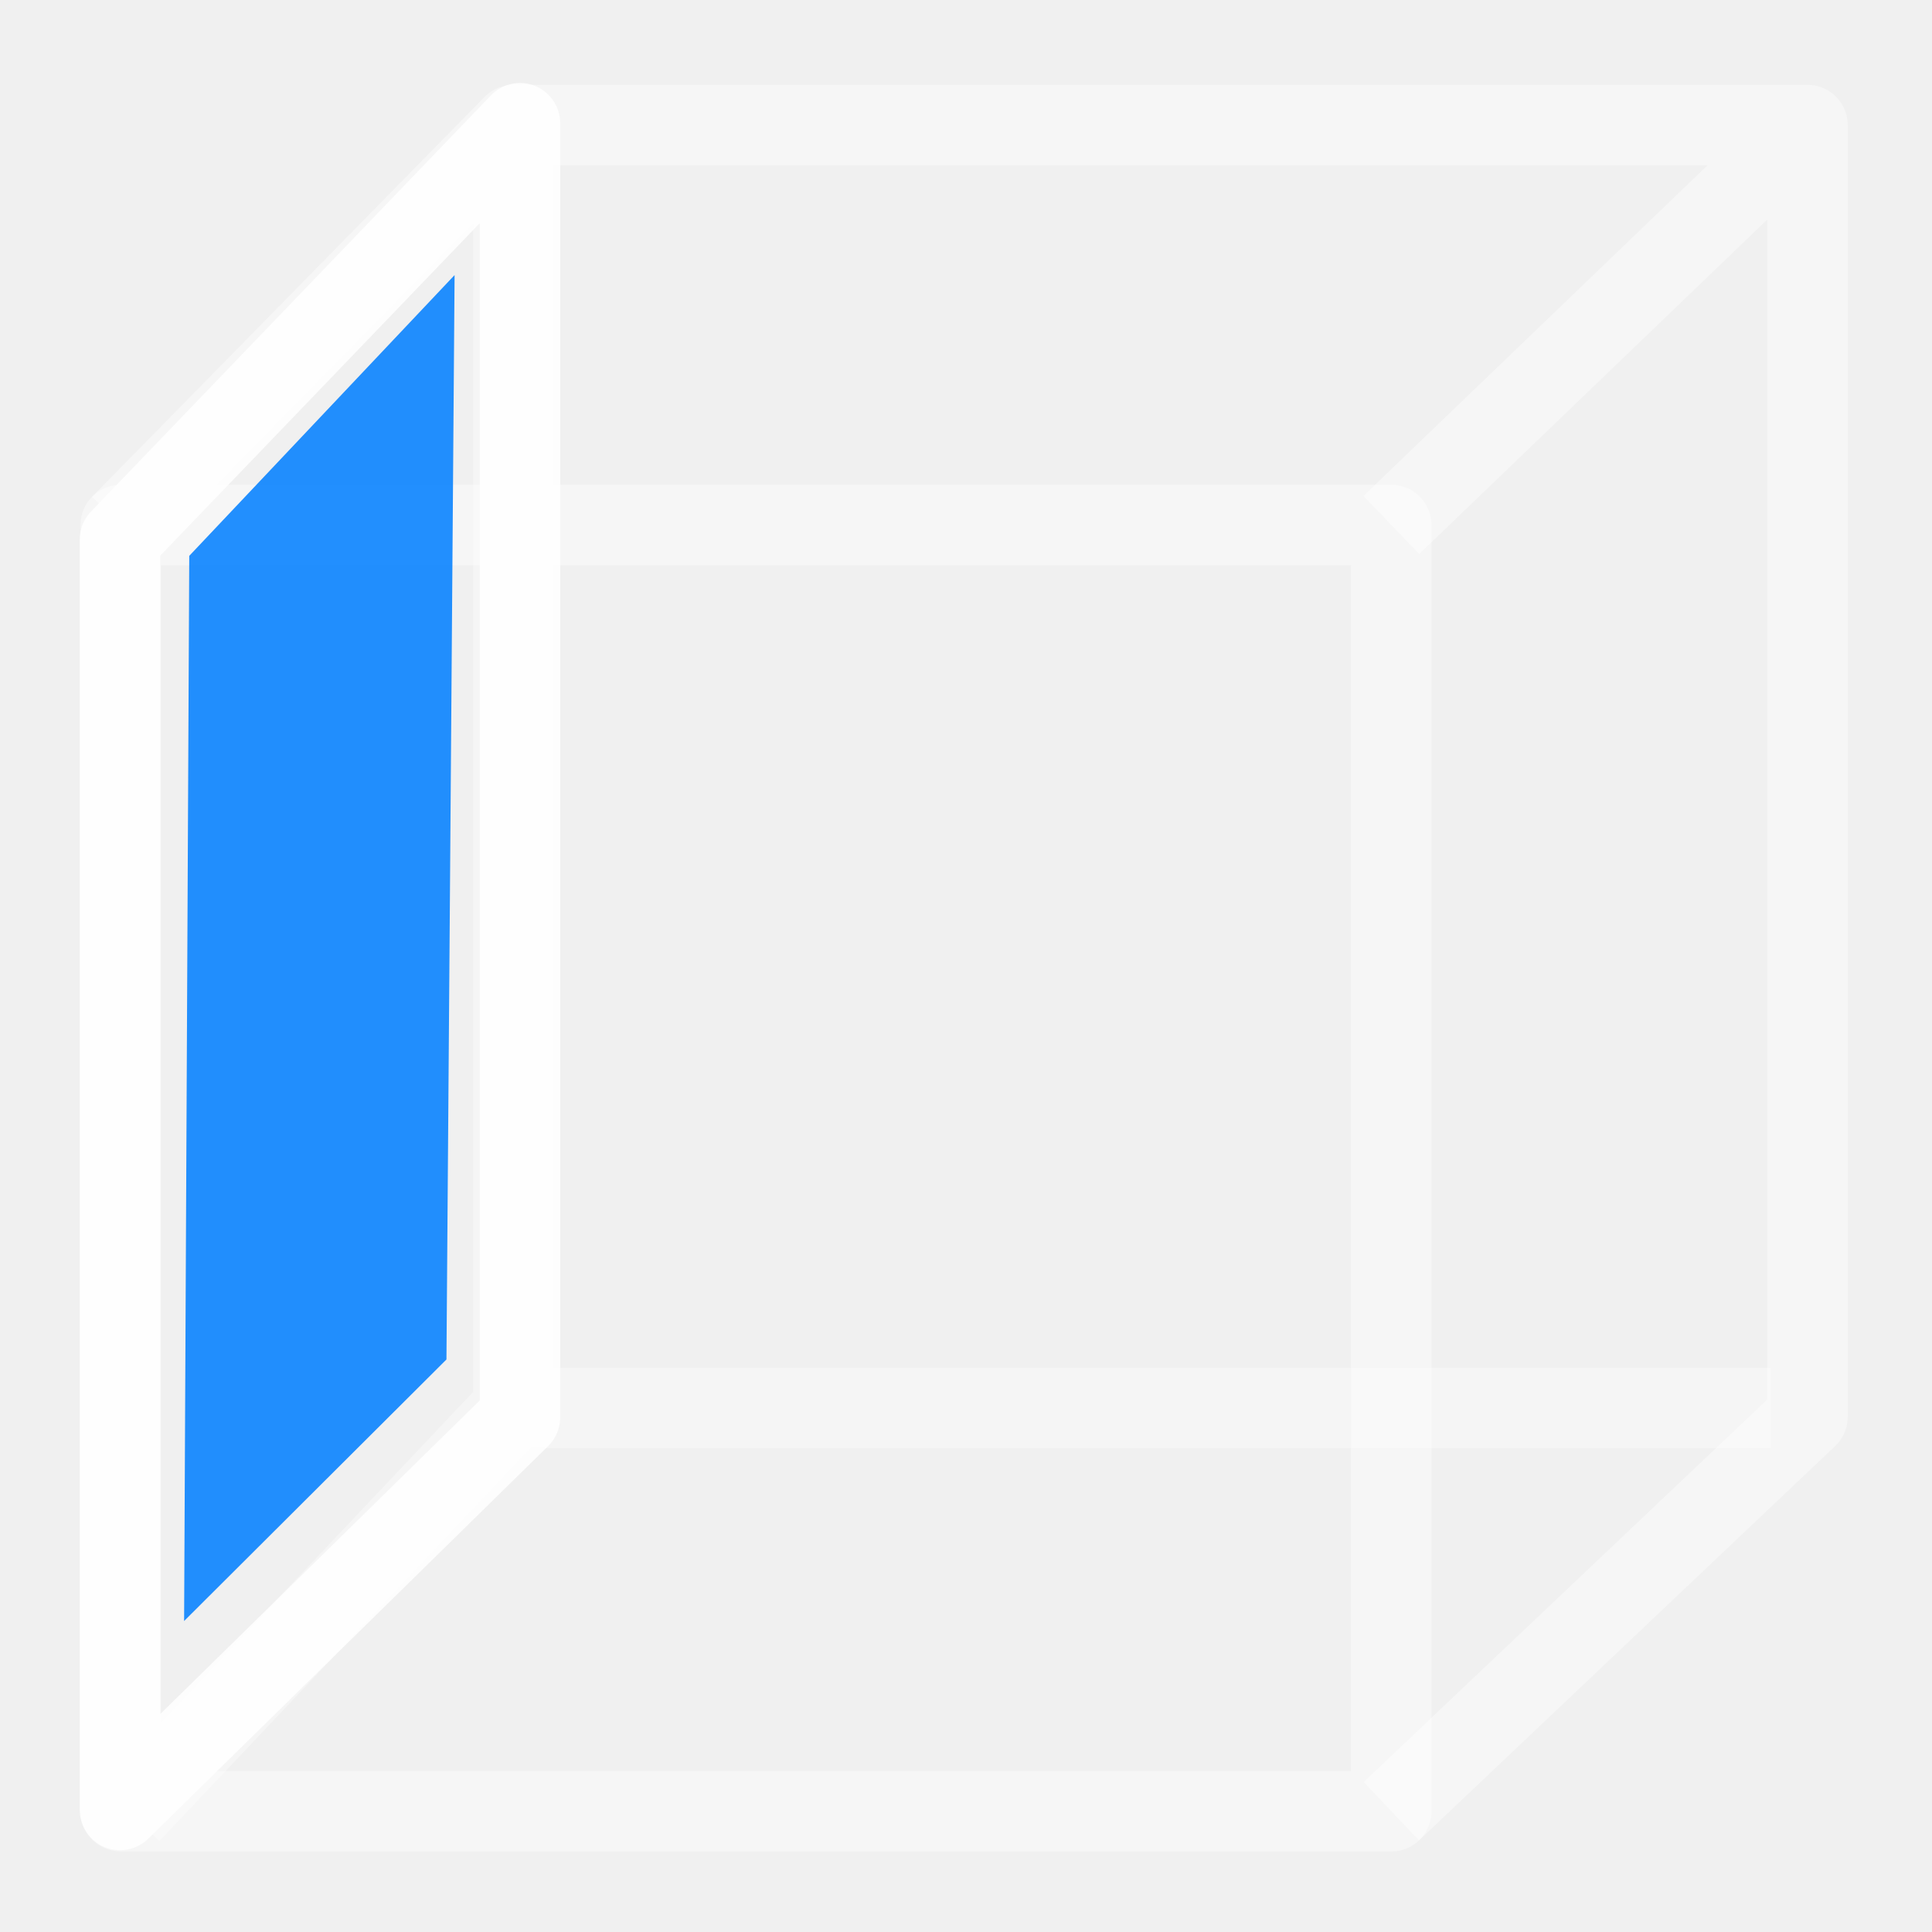
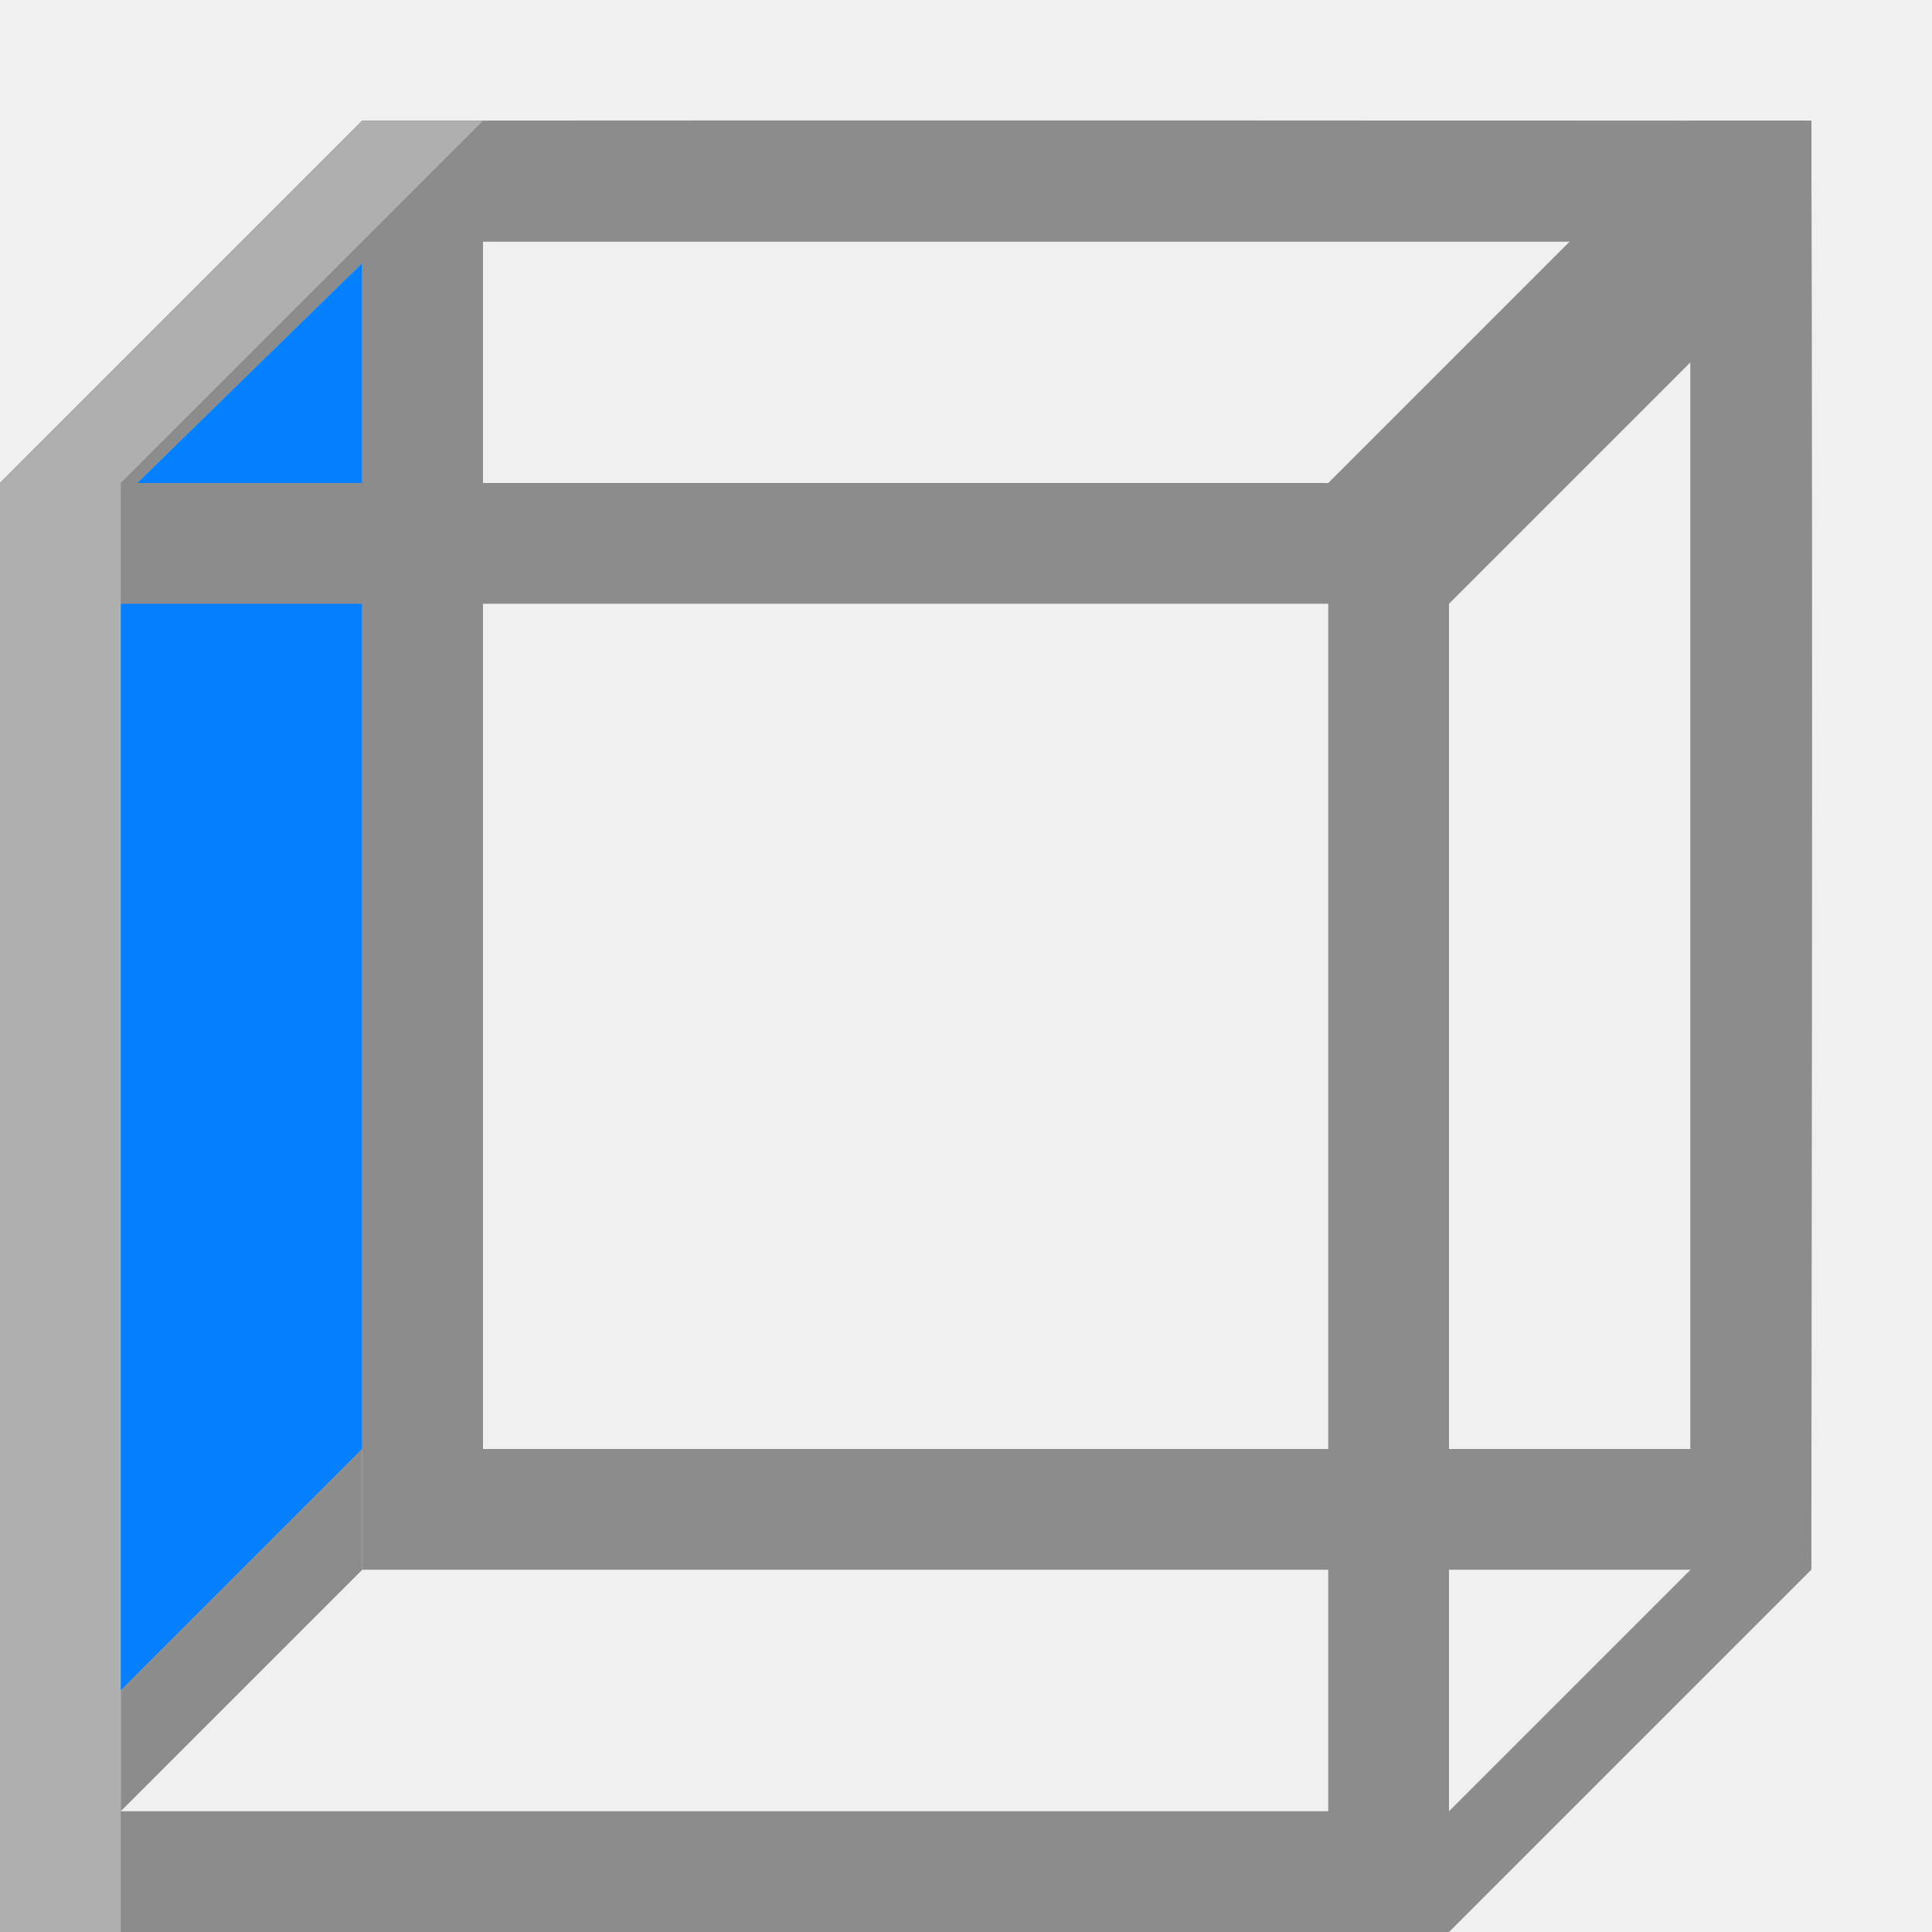
- <svg xmlns="http://www.w3.org/2000/svg" height="24" id="svg3336" version="1.1" viewBox="0 0 24 24" width="24">
+ <svg xmlns="http://www.w3.org/2000/svg" height="16" id="svg3336" version="1.1" viewBox="0 0 16 16" width="16">
  <defs id="defs3338" />
  <defs id="defs9122" />
-   <g id="icon" transform="translate(0,-24)">
-     <path id="path1284" style="color:#000000;clip-rule:nonzero;display:inline;overflow:visible;visibility:visible;opacity:1;isolation:auto;mix-blend-mode:normal;color-interpolation:sRGB;color-interpolation-filters:linearRGB;solid-color:#000000;solid-opacity:1;fill:none;fill-opacity:1;fill-rule:evenodd;stroke:#ffffff;stroke-width:1;stroke-linecap:butt;stroke-linejoin:round;stroke-miterlimit:4;stroke-dasharray:none;stroke-dashoffset:0;stroke-opacity:0.314;marker:none;paint-order:markers fill stroke;color-rendering:auto;image-rendering:auto;shape-rendering:auto;text-rendering:auto;enable-background:accumulate" d="m 6.377,25.781 1.746e-4,15.709 H 21.997 m -15.62,0 -4.76,5.038" />
-     <path id="path1287" style="color:#000000;clip-rule:nonzero;display:inline;overflow:visible;visibility:visible;opacity:1;isolation:auto;mix-blend-mode:normal;color-interpolation:sRGB;color-interpolation-filters:linearRGB;solid-color:#000000;solid-opacity:1;fill:none;fill-opacity:1;fill-rule:evenodd;stroke:#ffffff;stroke-width:1;stroke-linecap:butt;stroke-linejoin:round;stroke-miterlimit:4;stroke-dasharray:none;stroke-dashoffset:0;stroke-opacity:0.392;marker:none;paint-order:markers fill stroke;color-rendering:auto;image-rendering:auto;shape-rendering:auto;text-rendering:auto;enable-background:accumulate" d="m 22.453,25.554 -5.17,4.968 M 1.5,30.522 6.377,25.554 H 22.453 L 22.453,41.601 17.283,46.5" />
-     <path d="M 1.5,30.522 H 17.283 V 46.5 H 1.5 Z" style="color:#000000;clip-rule:nonzero;display:inline;overflow:visible;visibility:visible;opacity:1;isolation:auto;mix-blend-mode:normal;color-interpolation:sRGB;color-interpolation-filters:linearRGB;solid-color:#000000;solid-opacity:1;fill:none;fill-opacity:1;fill-rule:evenodd;stroke:#ffffff;stroke-width:1;stroke-linecap:butt;stroke-linejoin:round;stroke-miterlimit:4;stroke-dasharray:none;stroke-dashoffset:0;stroke-opacity:0.392;marker:none;paint-order:markers fill stroke;color-rendering:auto;image-rendering:auto;shape-rendering:auto;text-rendering:auto;enable-background:accumulate" id="path27921" />
-     <path id="path1242" d="m 5.546,40.888 -3.259,3.249 0.064,-13.232 3.296,-3.488 z" style="color:#000000;font-style:normal;font-variant:normal;font-weight:normal;font-stretch:normal;font-size:medium;line-height:normal;font-family:sans-serif;font-variant-ligatures:normal;font-variant-position:normal;font-variant-caps:normal;font-variant-numeric:normal;font-variant-alternates:normal;font-feature-settings:normal;text-indent:0;text-align:start;text-decoration:none;text-decoration-line:none;text-decoration-style:solid;text-decoration-color:#000000;letter-spacing:normal;word-spacing:normal;text-transform:none;writing-mode:lr-tb;direction:ltr;text-orientation:mixed;dominant-baseline:auto;baseline-shift:baseline;text-anchor:start;white-space:normal;shape-padding:0;clip-rule:nonzero;display:inline;overflow:visible;visibility:visible;opacity:1;isolation:auto;mix-blend-mode:normal;color-interpolation:sRGB;color-interpolation-filters:linearRGB;solid-color:#000000;solid-opacity:1;vector-effect:none;fill:#007eff;fill-opacity:0.863;fill-rule:evenodd;stroke:none;stroke-width:0.336;stroke-linecap:butt;stroke-linejoin:miter;stroke-miterlimit:4;stroke-dasharray:none;stroke-dashoffset:0;stroke-opacity:1;color-rendering:auto;image-rendering:auto;shape-rendering:auto;text-rendering:auto;enable-background:accumulate" />
-     <path d="m 1.491,46.484 4.968,-4.877 V 25.531 l -4.968,5.17 z" style="color:#000000;clip-rule:nonzero;display:inline;overflow:visible;visibility:visible;opacity:1;isolation:auto;mix-blend-mode:normal;color-interpolation:sRGB;color-interpolation-filters:linearRGB;solid-color:#000000;solid-opacity:1;fill:none;fill-opacity:1;fill-rule:evenodd;stroke:#ffffff;stroke-width:1;stroke-linecap:butt;stroke-linejoin:round;stroke-miterlimit:4;stroke-dasharray:none;stroke-dashoffset:0;stroke-opacity:0.863;marker:none;paint-order:markers fill stroke;color-rendering:auto;image-rendering:auto;shape-rendering:auto;text-rendering:auto;enable-background:accumulate" id="path1308" />
+   <g id="icon" transform="translate(0,-32)">
+     <path style="color:#000000;font-style:normal;font-variant:normal;font-weight:normal;font-stretch:normal;font-size:medium;line-height:normal;font-family:sans-serif;font-variant-ligatures:normal;font-variant-position:normal;font-variant-caps:normal;font-variant-numeric:normal;font-variant-alternates:normal;font-feature-settings:normal;text-indent:0;text-align:start;text-decoration:none;text-decoration-line:none;text-decoration-style:solid;text-decoration-color:#000000;letter-spacing:normal;word-spacing:normal;text-transform:none;writing-mode:lr-tb;direction:ltr;text-orientation:mixed;dominant-baseline:auto;baseline-shift:baseline;text-anchor:start;white-space:normal;shape-padding:0;clip-rule:nonzero;display:inline;overflow:visible;visibility:visible;opacity:1;isolation:auto;mix-blend-mode:normal;color-interpolation:sRGB;color-interpolation-filters:linearRGB;solid-color:#000000;solid-opacity:1;vector-effect:none;fill:#8c8c8c;fill-opacity:1;fill-rule:evenodd;stroke:none;stroke-width:1px;stroke-linecap:butt;stroke-linejoin:miter;stroke-miterlimit:4;stroke-dasharray:none;stroke-dashoffset:0;stroke-opacity:1;color-rendering:auto;image-rendering:auto;shape-rendering:auto;text-rendering:auto;enable-background:accumulate" d="m 3,44 -2,2 v 1 l 2,-2 z" id="path843" />
+     <path style="color:#000000;font-style:normal;font-variant:normal;font-weight:normal;font-stretch:normal;font-size:medium;line-height:normal;font-family:sans-serif;font-variant-ligatures:normal;font-variant-position:normal;font-variant-caps:normal;font-variant-numeric:normal;font-variant-alternates:normal;font-feature-settings:normal;text-indent:0;text-align:start;text-decoration:none;text-decoration-line:none;text-decoration-style:solid;text-decoration-color:#000000;letter-spacing:normal;word-spacing:normal;text-transform:none;writing-mode:lr-tb;direction:ltr;text-orientation:mixed;dominant-baseline:auto;baseline-shift:baseline;text-anchor:start;white-space:normal;shape-padding:0;clip-rule:nonzero;display:inline;overflow:visible;visibility:visible;opacity:1;isolation:auto;mix-blend-mode:normal;color-interpolation:sRGB;color-interpolation-filters:linearRGB;solid-color:#000000;solid-opacity:1;vector-effect:none;fill:#8c8c8c;fill-opacity:1;fill-rule:evenodd;stroke:none;stroke-width:1;stroke-linecap:butt;stroke-linejoin:miter;stroke-miterlimit:4;stroke-dasharray:none;stroke-dashoffset:0;stroke-opacity:1;marker:none;paint-order:markers fill stroke;color-rendering:auto;image-rendering:auto;shape-rendering:auto;text-rendering:auto;enable-background:accumulate" d="M 15,33 H 3 v 12 h 12 z m -1,1 V 44 H 4 V 34 Z" id="path27921-3" />
+     <path id="path1242" d="M 3,44 0,47 V 36 l 3,-3 z" style="color:#000000;font-style:normal;font-variant:normal;font-weight:normal;font-stretch:normal;font-size:medium;line-height:normal;font-family:sans-serif;font-variant-ligatures:normal;font-variant-position:normal;font-variant-caps:normal;font-variant-numeric:normal;font-variant-alternates:normal;font-feature-settings:normal;text-indent:0;text-align:start;text-decoration:none;text-decoration-line:none;text-decoration-style:solid;text-decoration-color:#000000;letter-spacing:normal;word-spacing:normal;text-transform:none;writing-mode:lr-tb;direction:ltr;text-orientation:mixed;dominant-baseline:auto;baseline-shift:baseline;text-anchor:start;white-space:normal;shape-padding:0;clip-rule:nonzero;display:inline;overflow:visible;visibility:visible;opacity:1;isolation:auto;mix-blend-mode:normal;color-interpolation:sRGB;color-interpolation-filters:linearRGB;solid-color:#000000;solid-opacity:1;vector-effect:none;fill:#007eff;fill-opacity:0.984;fill-rule:evenodd;stroke:none;stroke-width:0.207;stroke-linecap:butt;stroke-linejoin:miter;stroke-miterlimit:4;stroke-dasharray:none;stroke-dashoffset:0;stroke-opacity:1;color-rendering:auto;image-rendering:auto;shape-rendering:auto;text-rendering:auto;enable-background:accumulate" />
+     <path style="color:#000000;font-style:normal;font-variant:normal;font-weight:normal;font-stretch:normal;font-size:medium;line-height:normal;font-family:sans-serif;font-variant-ligatures:normal;font-variant-position:normal;font-variant-caps:normal;font-variant-numeric:normal;font-variant-alternates:normal;font-feature-settings:normal;text-indent:0;text-align:start;text-decoration:none;text-decoration-line:none;text-decoration-style:solid;text-decoration-color:#000000;letter-spacing:normal;word-spacing:normal;text-transform:none;writing-mode:lr-tb;direction:ltr;text-orientation:mixed;dominant-baseline:auto;baseline-shift:baseline;text-anchor:start;white-space:normal;shape-padding:0;clip-rule:nonzero;display:inline;overflow:visible;visibility:visible;opacity:1;isolation:auto;mix-blend-mode:normal;color-interpolation:sRGB;color-interpolation-filters:linearRGB;solid-color:#000000;solid-opacity:1;vector-effect:none;fill:#8c8c8c;fill-opacity:1;fill-rule:evenodd;stroke:none;stroke-width:0.683;stroke-linecap:butt;stroke-linejoin:round;stroke-miterlimit:4;stroke-dasharray:none;stroke-dashoffset:0;stroke-opacity:1;marker:none;paint-order:markers fill stroke;color-rendering:auto;image-rendering:auto;shape-rendering:auto;text-rendering:auto;enable-background:accumulate" d="M 3,33 0,36 H 1.139 L 3.185,34 H 13.521 l -2.058,2 H 12 v 0.587 l 2,-1.911 V 45 l -2,2 v 1 l 3,-3 c 0,0 0.016,-8.192 0,-12 0,0 -8.247,-0.006 -12,0 z" id="path1287" />
+     <path style="color:#000000;font-style:normal;font-variant:normal;font-weight:normal;font-stretch:normal;font-size:medium;line-height:normal;font-family:sans-serif;font-variant-ligatures:normal;font-variant-position:normal;font-variant-caps:normal;font-variant-numeric:normal;font-variant-alternates:normal;font-feature-settings:normal;text-indent:0;text-align:start;text-decoration:none;text-decoration-line:none;text-decoration-style:solid;text-decoration-color:#000000;letter-spacing:normal;word-spacing:normal;text-transform:none;writing-mode:lr-tb;direction:ltr;text-orientation:mixed;dominant-baseline:auto;baseline-shift:baseline;text-anchor:start;white-space:normal;shape-padding:0;clip-rule:nonzero;display:inline;overflow:visible;visibility:visible;opacity:1;isolation:auto;mix-blend-mode:normal;color-interpolation:sRGB;color-interpolation-filters:linearRGB;solid-color:#000000;solid-opacity:1;vector-effect:none;fill:#8c8c8c;fill-opacity:1;fill-rule:evenodd;stroke:none;stroke-width:1;stroke-linecap:butt;stroke-linejoin:miter;stroke-miterlimit:4;stroke-dasharray:none;stroke-dashoffset:0;stroke-opacity:1;marker:none;paint-order:markers fill stroke;color-rendering:auto;image-rendering:auto;shape-rendering:auto;text-rendering:auto;enable-background:accumulate" d="M 12,36 H 0 v 12 h 12 z m -1,1 V 47 H 1 V 37 Z" id="path27921" />
+     <path id="path902" d="m 14,33 -3,3 h 1 v 1 l 3,-3 v -1 z" style="color:#000000;font-style:normal;font-variant:normal;font-weight:normal;font-stretch:normal;font-size:medium;line-height:normal;font-family:sans-serif;font-variant-ligatures:normal;font-variant-position:normal;font-variant-caps:normal;font-variant-numeric:normal;font-variant-alternates:normal;font-feature-settings:normal;text-indent:0;text-align:start;text-decoration:none;text-decoration-line:none;text-decoration-style:solid;text-decoration-color:#000000;letter-spacing:normal;word-spacing:normal;text-transform:none;writing-mode:lr-tb;direction:ltr;text-orientation:mixed;dominant-baseline:auto;baseline-shift:baseline;text-anchor:start;white-space:normal;shape-padding:0;clip-rule:nonzero;display:inline;overflow:visible;visibility:visible;opacity:1;isolation:auto;mix-blend-mode:normal;color-interpolation:sRGB;color-interpolation-filters:linearRGB;solid-color:#000000;solid-opacity:1;vector-effect:none;fill:#8c8c8c;fill-opacity:1;fill-rule:evenodd;stroke:none;stroke-width:0.683;stroke-linecap:butt;stroke-linejoin:round;stroke-miterlimit:4;stroke-dasharray:none;stroke-dashoffset:0;stroke-opacity:1;marker:none;paint-order:markers fill stroke;color-rendering:auto;image-rendering:auto;shape-rendering:auto;text-rendering:auto;enable-background:accumulate" />
+     <path style="color:#000000;font-style:normal;font-variant:normal;font-weight:normal;font-stretch:normal;font-size:medium;line-height:normal;font-family:sans-serif;font-variant-ligatures:normal;font-variant-position:normal;font-variant-caps:normal;font-variant-numeric:normal;font-variant-alternates:normal;font-feature-settings:normal;text-indent:0;text-align:start;text-decoration:none;text-decoration-line:none;text-decoration-style:solid;text-decoration-color:#000000;letter-spacing:normal;word-spacing:normal;text-transform:none;writing-mode:lr-tb;direction:ltr;text-orientation:mixed;dominant-baseline:auto;baseline-shift:baseline;text-anchor:start;white-space:normal;shape-padding:0;clip-rule:nonzero;display:inline;overflow:visible;visibility:visible;opacity:1;isolation:auto;mix-blend-mode:normal;color-interpolation:sRGB;color-interpolation-filters:linearRGB;solid-color:#000000;solid-opacity:1;vector-effect:none;fill:#afafaf;fill-opacity:1;fill-rule:evenodd;stroke:none;stroke-width:1px;stroke-linecap:butt;stroke-linejoin:miter;stroke-miterlimit:4;stroke-dasharray:none;stroke-dashoffset:0;stroke-opacity:1;color-rendering:auto;image-rendering:auto;shape-rendering:auto;text-rendering:auto;enable-background:accumulate" d="M 0,48 H 1 V 36 H 0 Z" id="path908" />
+     <path style="color:#000000;font-style:normal;font-variant:normal;font-weight:normal;font-stretch:normal;font-size:medium;line-height:normal;font-family:sans-serif;font-variant-ligatures:normal;font-variant-position:normal;font-variant-caps:normal;font-variant-numeric:normal;font-variant-alternates:normal;font-feature-settings:normal;text-indent:0;text-align:start;text-decoration:none;text-decoration-line:none;text-decoration-style:solid;text-decoration-color:#000000;letter-spacing:normal;word-spacing:normal;text-transform:none;writing-mode:lr-tb;direction:ltr;text-orientation:mixed;dominant-baseline:auto;baseline-shift:baseline;text-anchor:start;white-space:normal;shape-padding:0;clip-rule:nonzero;display:inline;overflow:visible;visibility:visible;opacity:1;isolation:auto;mix-blend-mode:normal;color-interpolation:sRGB;color-interpolation-filters:linearRGB;solid-color:#000000;solid-opacity:1;vector-effect:none;fill:#afafaf;fill-opacity:1;fill-rule:evenodd;stroke:none;stroke-width:0.683;stroke-linecap:butt;stroke-linejoin:round;stroke-miterlimit:4;stroke-dasharray:none;stroke-dashoffset:0;stroke-opacity:1;marker:none;paint-order:markers fill stroke;color-rendering:auto;image-rendering:auto;shape-rendering:auto;text-rendering:auto;enable-background:accumulate" d="M 3,33 0,36 H 1 L 4,33 Z" id="path1095" />
  </g>
</svg>
